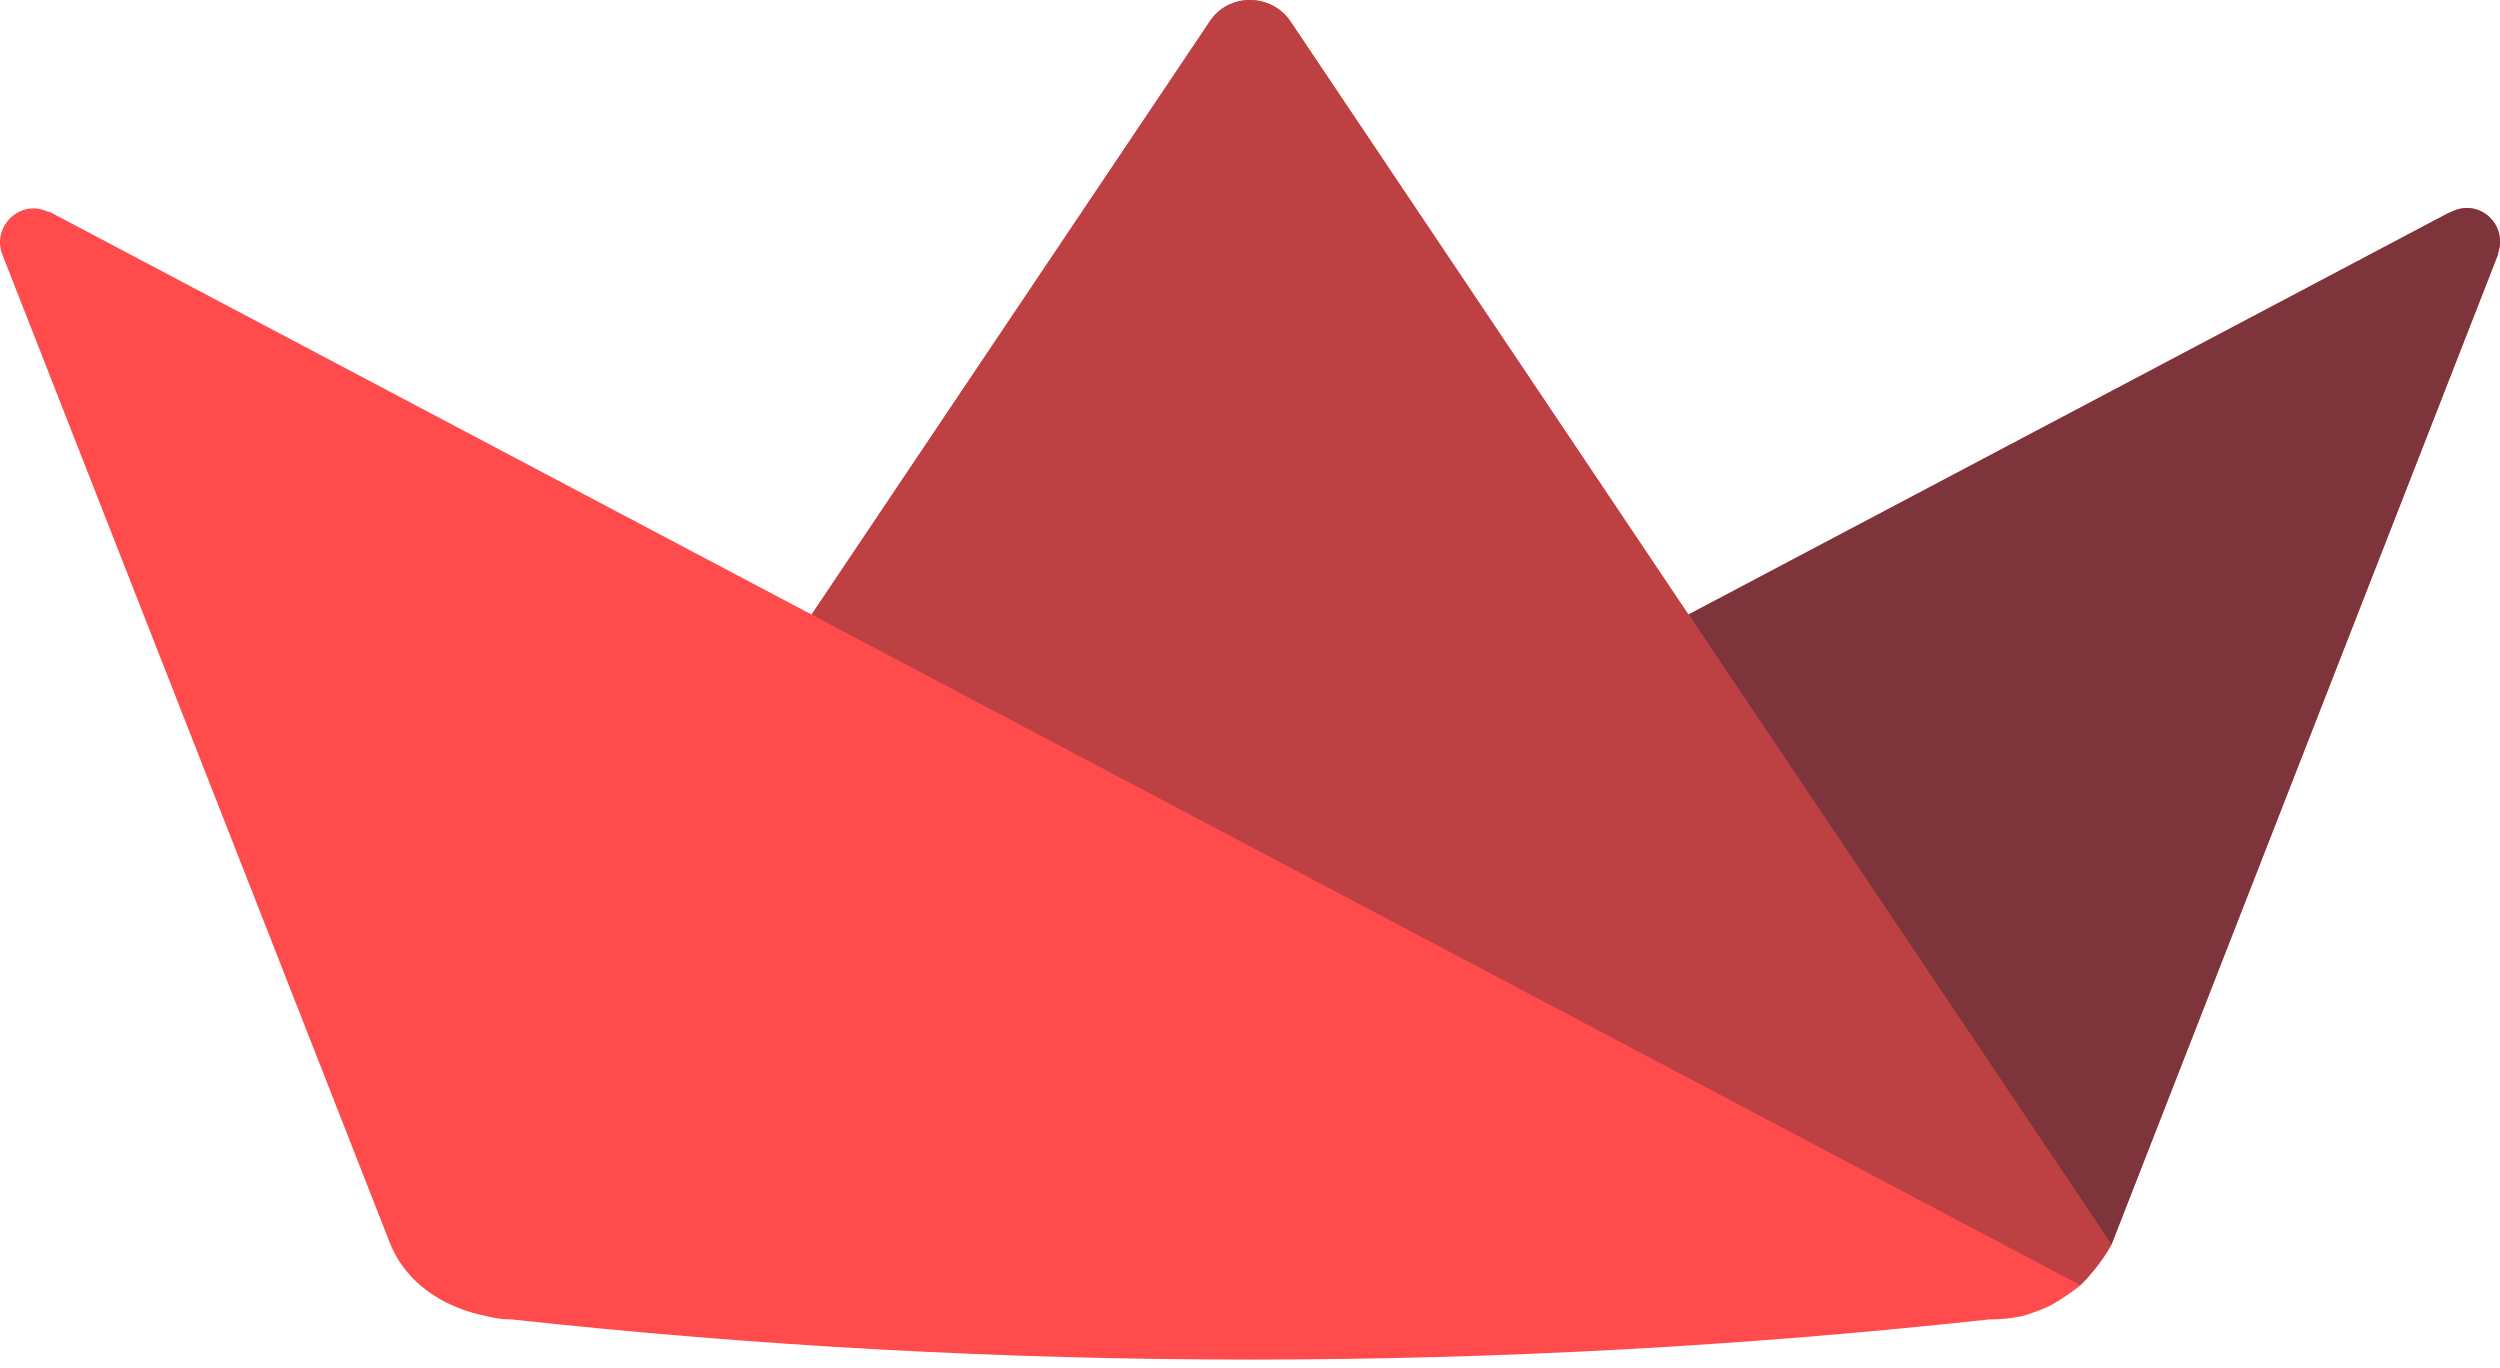
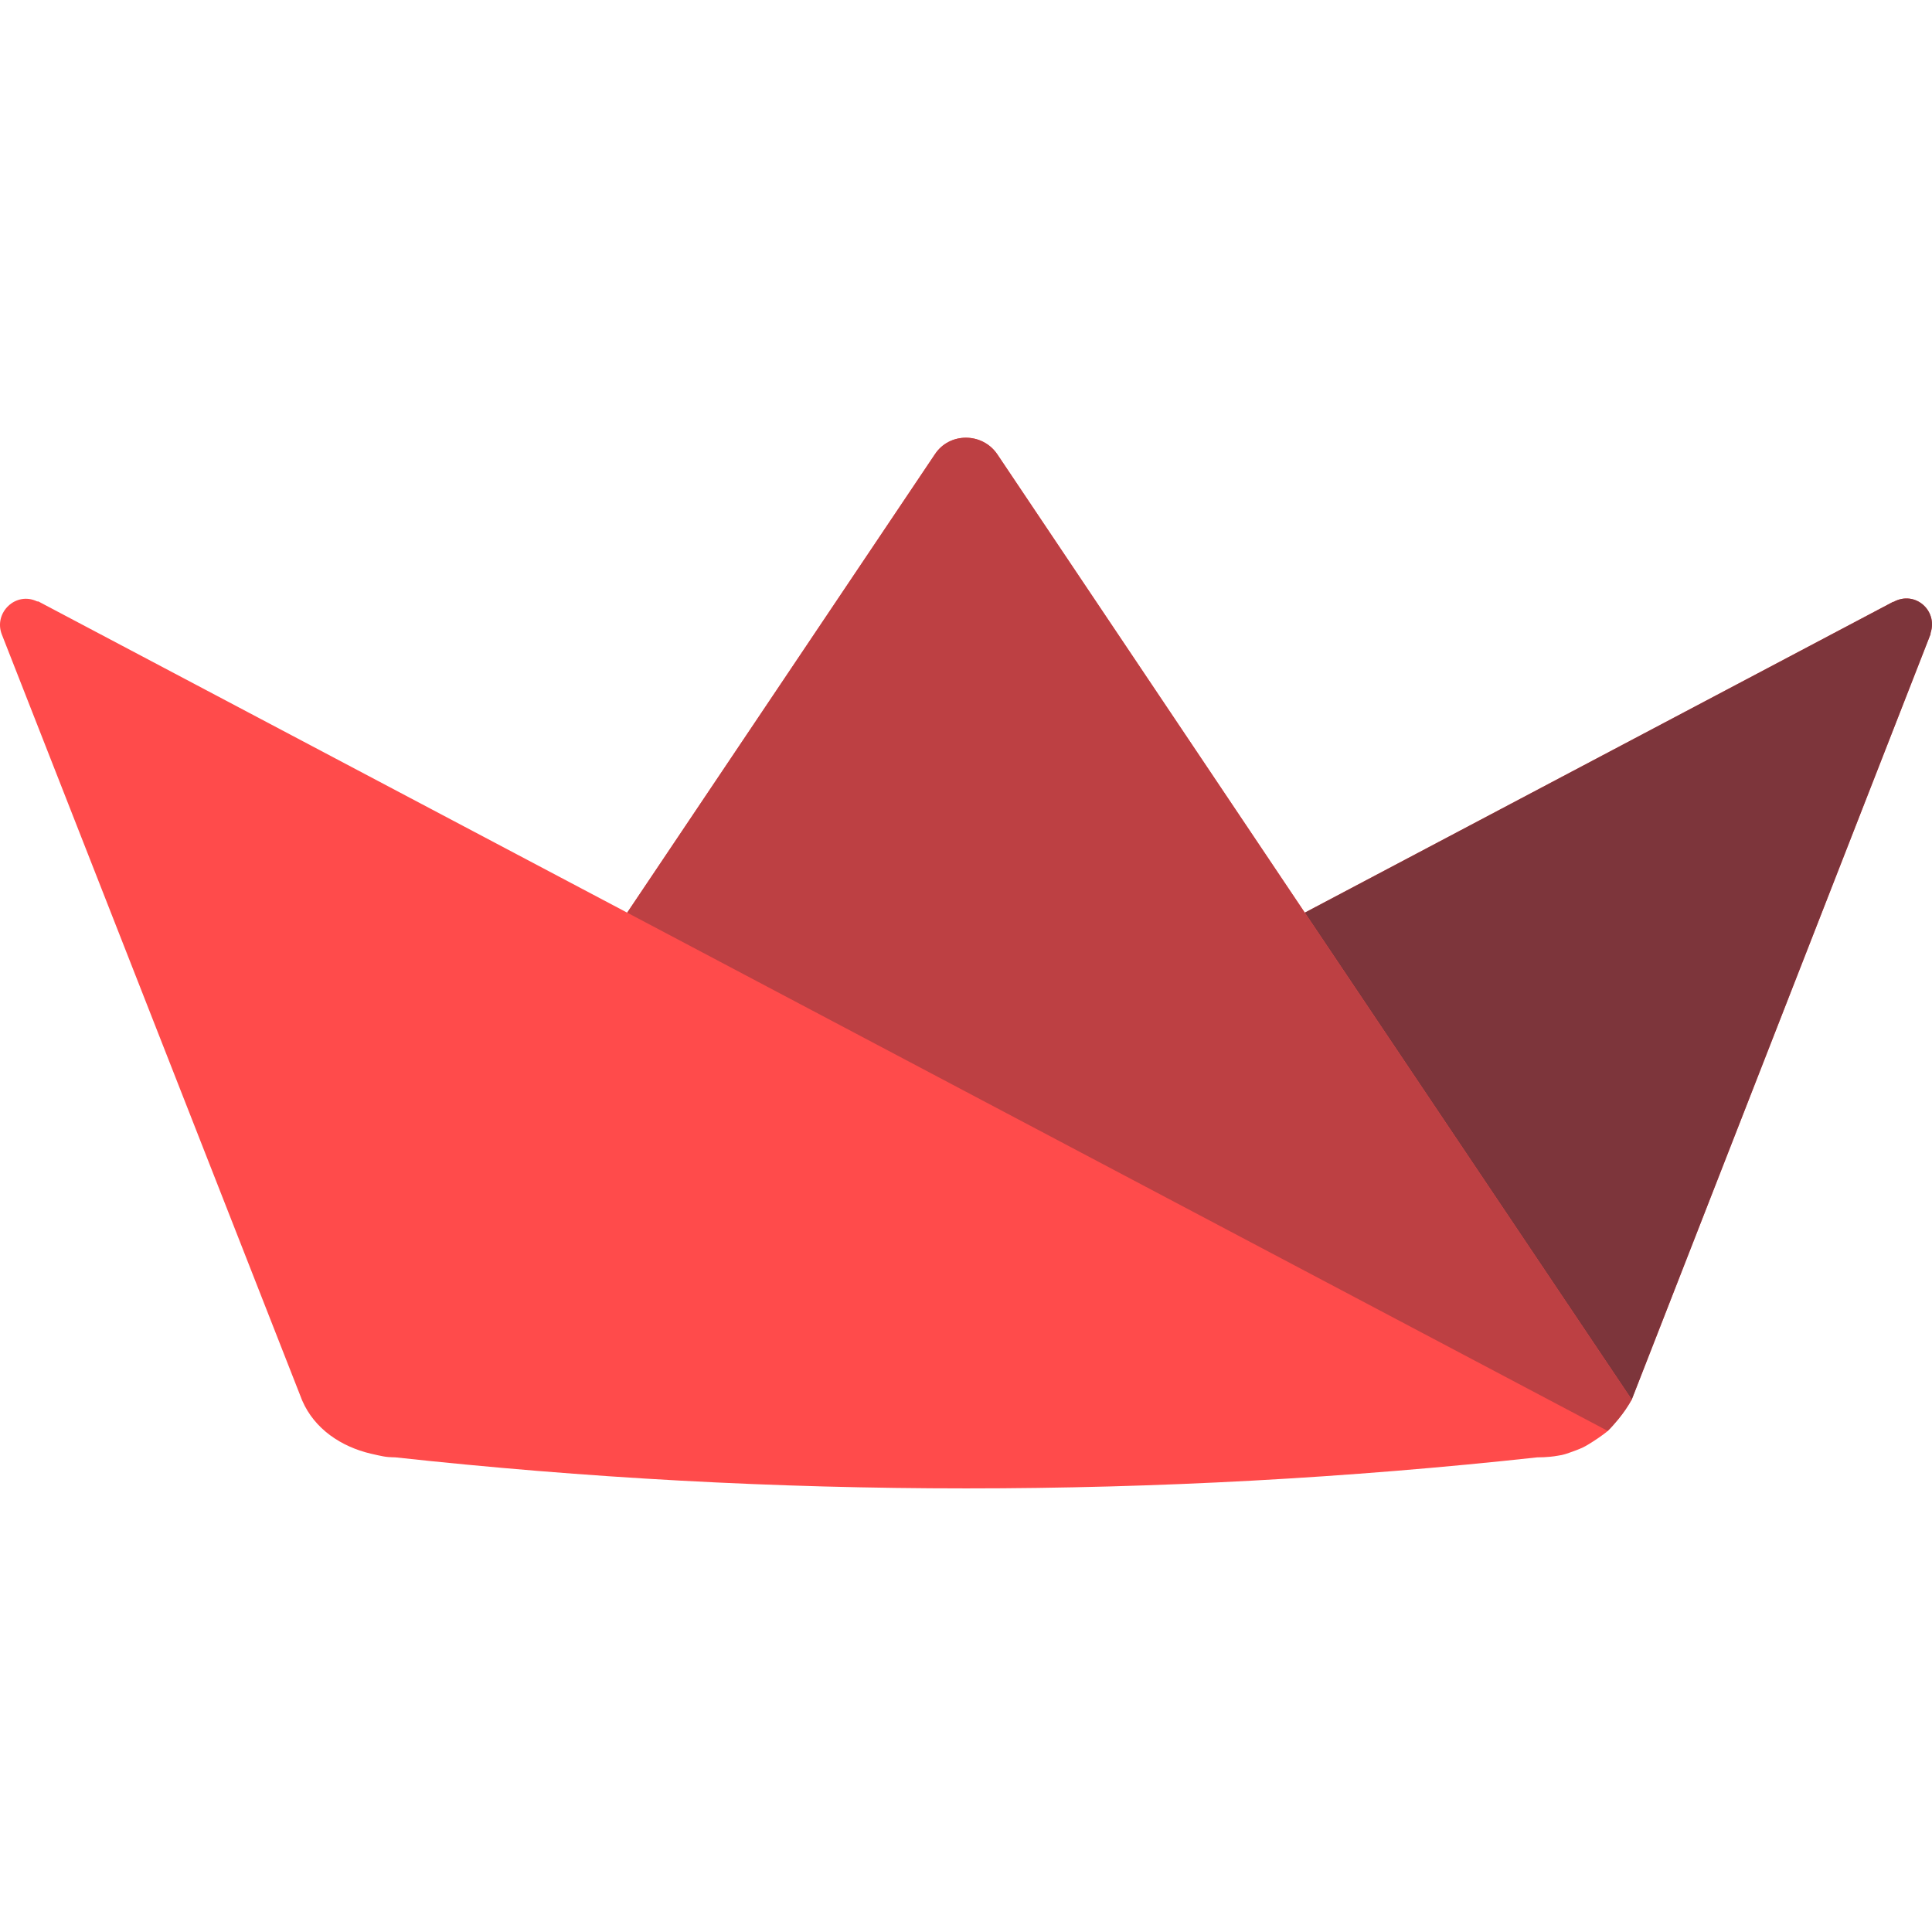
- <svg xmlns="http://www.w3.org/2000/svg" width="256px" height="140px" viewBox="0 0 256 140" version="1.1" preserveAspectRatio="xMidYMid">
+ <svg xmlns="http://www.w3.org/2000/svg" width="140px" height="140px" viewBox="0 0 256 140" version="1.1" preserveAspectRatio="xMidYMid">
  <g>
    <path d="M123.888,2.182 C125.808,-0.727 130.146,-0.727 132.138,2.182 L132.138,2.182 L172.891,62.932 L216.212,127.451 C215.701,128.361 215.11,129.225 214.448,130.032 C213.996,130.571 213.568,131.08 213.034,131.603 L213.034,131.603 L213.023,131.598 L213.033,131.603 C212.916,131.715 212.803,131.803 212.663,131.909 L212.513,132.024 C212.023,132.39 211.518,132.736 210.999,133.062 C210.579,133.325 210.232,133.557 209.73,133.798 C209.229,134.04 208.428,134.33 207.946,134.495 C207.463,134.662 207.302,134.718 206.946,134.797 C206.768,134.832 206.59,134.867 206.413,134.889 C206.291,134.91 206.171,134.931 206.05,134.946 C206.029,134.953 206,134.953 205.979,134.96 L205.979,134.96 L205.438,135.024 C204.87,135.081 204.279,135.11 203.675,135.11 C153.404,140.591 102.686,140.591 52.414,135.11 C52.357,135.11 52.301,135.11 52.243,135.102 L52.243,135.102 L52.073,135.101 L52.073,135.101 L51.994,135.095 L51.917,135.095 C51.859,135.088 51.802,135.088 51.746,135.081 L51.746,135.081 L51.689,135.081 C51.61,135.074 51.539,135.074 51.462,135.067 C50.992,135.031 50.446,134.913 50.054,134.826 C49.661,134.747 49.427,134.683 49.101,134.611 C45.232,133.694 41.677,131.362 40.048,127.586 C40.005,127.486 39.969,127.387 39.926,127.287 L39.926,127.287 L39.92,127.266 L0.225,26.025 C-0.842,23.181 2.074,20.336 4.918,21.687 C4.99,21.687 5.132,21.687 5.204,21.758 L5.204,21.758 L83.106,62.931 Z M250.894,21.759 C253.746,20.195 256.804,22.896 255.808,25.883 L255.808,25.883 L255.808,26.026 L216.213,127.452 L172.892,62.932 L250.823,21.759 Z" fill="#FF4B4B" />
    <path d="M250.894,21.759 L250.823,21.759 L172.892,62.932 L216.213,127.452 L255.808,26.026 L255.808,25.883 C256.804,22.896 253.746,20.195 250.894,21.759" fill="#7D353B" />
    <path d="M132.138,2.182 C130.146,-0.727 125.808,-0.727 123.888,2.182 L83.106,62.932 L127.984,86.655 L213.034,131.603 C213.568,131.08 213.996,130.571 214.448,130.032 C215.11,129.225 215.701,128.361 216.212,127.451 L172.891,62.932 L132.138,2.182 Z" fill="#BD4043" />
  </g>
</svg>
